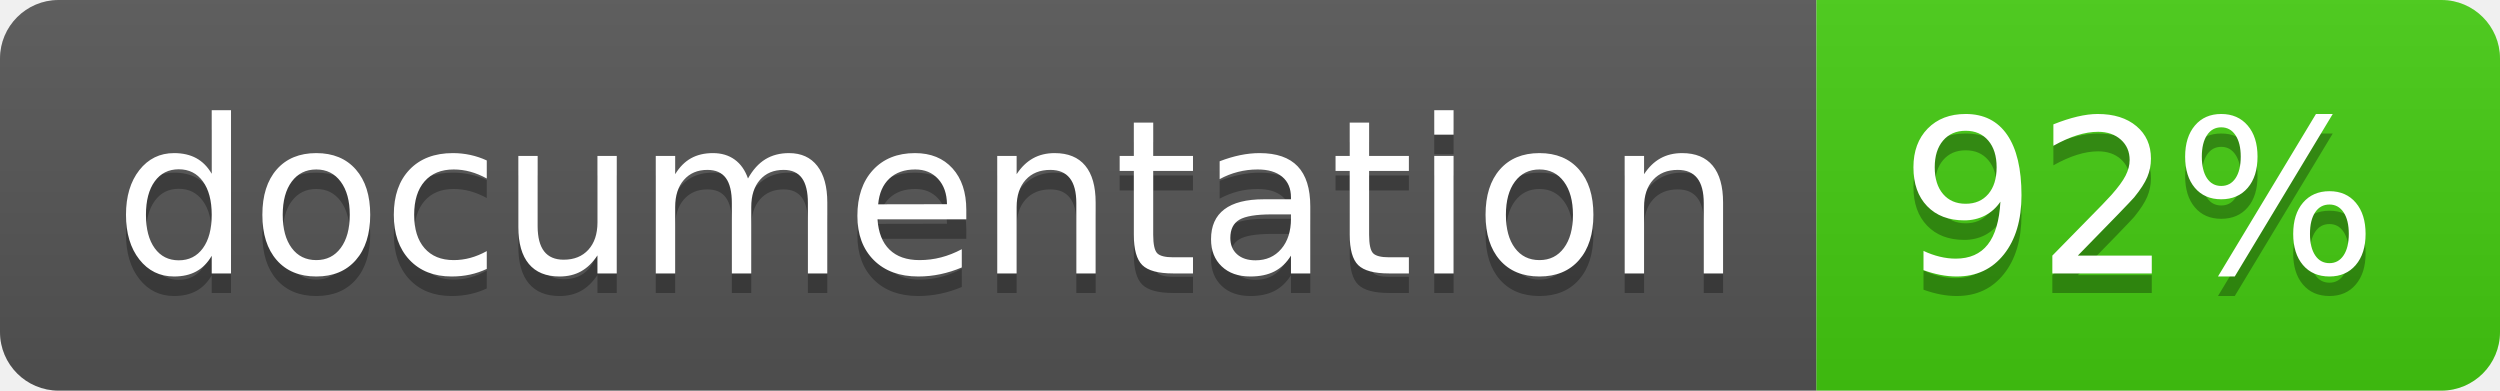
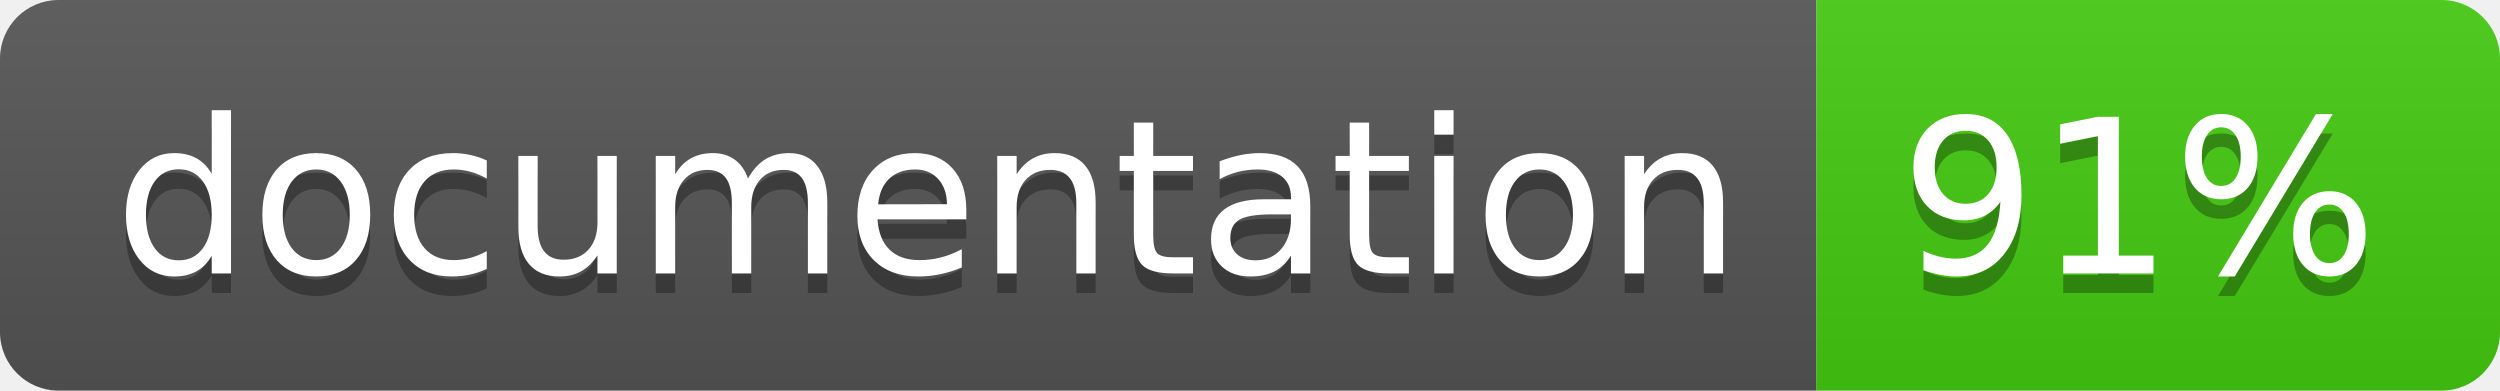
<svg xmlns="http://www.w3.org/2000/svg" width="128" height="20">
  <linearGradient id="b" x2="0" y2="100%">
    <stop offset="0" stop-color="#bbb" stop-opacity=".1" />
    <stop offset="1" stop-opacity=".1" />
  </linearGradient>
  <clipPath id="a">
    <rect width="128" height="20" rx="3" fill="#fff" />
  </clipPath>
  <g clip-path="url(#a)">
    <path fill="#555" d="M0 0h93v20H0z" />
    <path fill="#4c1" d="M93 0h35v20H93z" />
    <path fill="url(#b)" d="M0 0h128v20H0z" />
  </g>
  <g fill="#fff" text-anchor="middle" font-family="DejaVu Sans,Verdana,Geneva,sans-serif" font-size="110">
-     <text x="475" y="150" fill="#010101" fill-opacity=".3" transform="scale(.1)" textLength="830">documentation</text>
-     <text x="475" y="140" transform="scale(.1)" textLength="830">documentation</text>
-     <text x="1095" y="150" fill="#010101" fill-opacity=".3" transform="scale(.1)" textLength="250">92%</text>
-     <text x="1095" y="140" transform="scale(.1)" textLength="250">92%</text>
+     <text x="475" y="150" fill="#010101" fill-opacity=".3" transform="scale(.1)" textLength="830">
+       documentation
+     </text>
+     <text x="475" y="140" transform="scale(.1)" textLength="830">
+       documentation
+     </text>
+     <text x="1095" y="150" fill="#010101" fill-opacity=".3" transform="scale(.1)" textLength="250">
+       91%
+     </text>
+     <text x="1095" y="140" transform="scale(.1)" textLength="250">
+       91%
+     </text>
  </g>
</svg>
